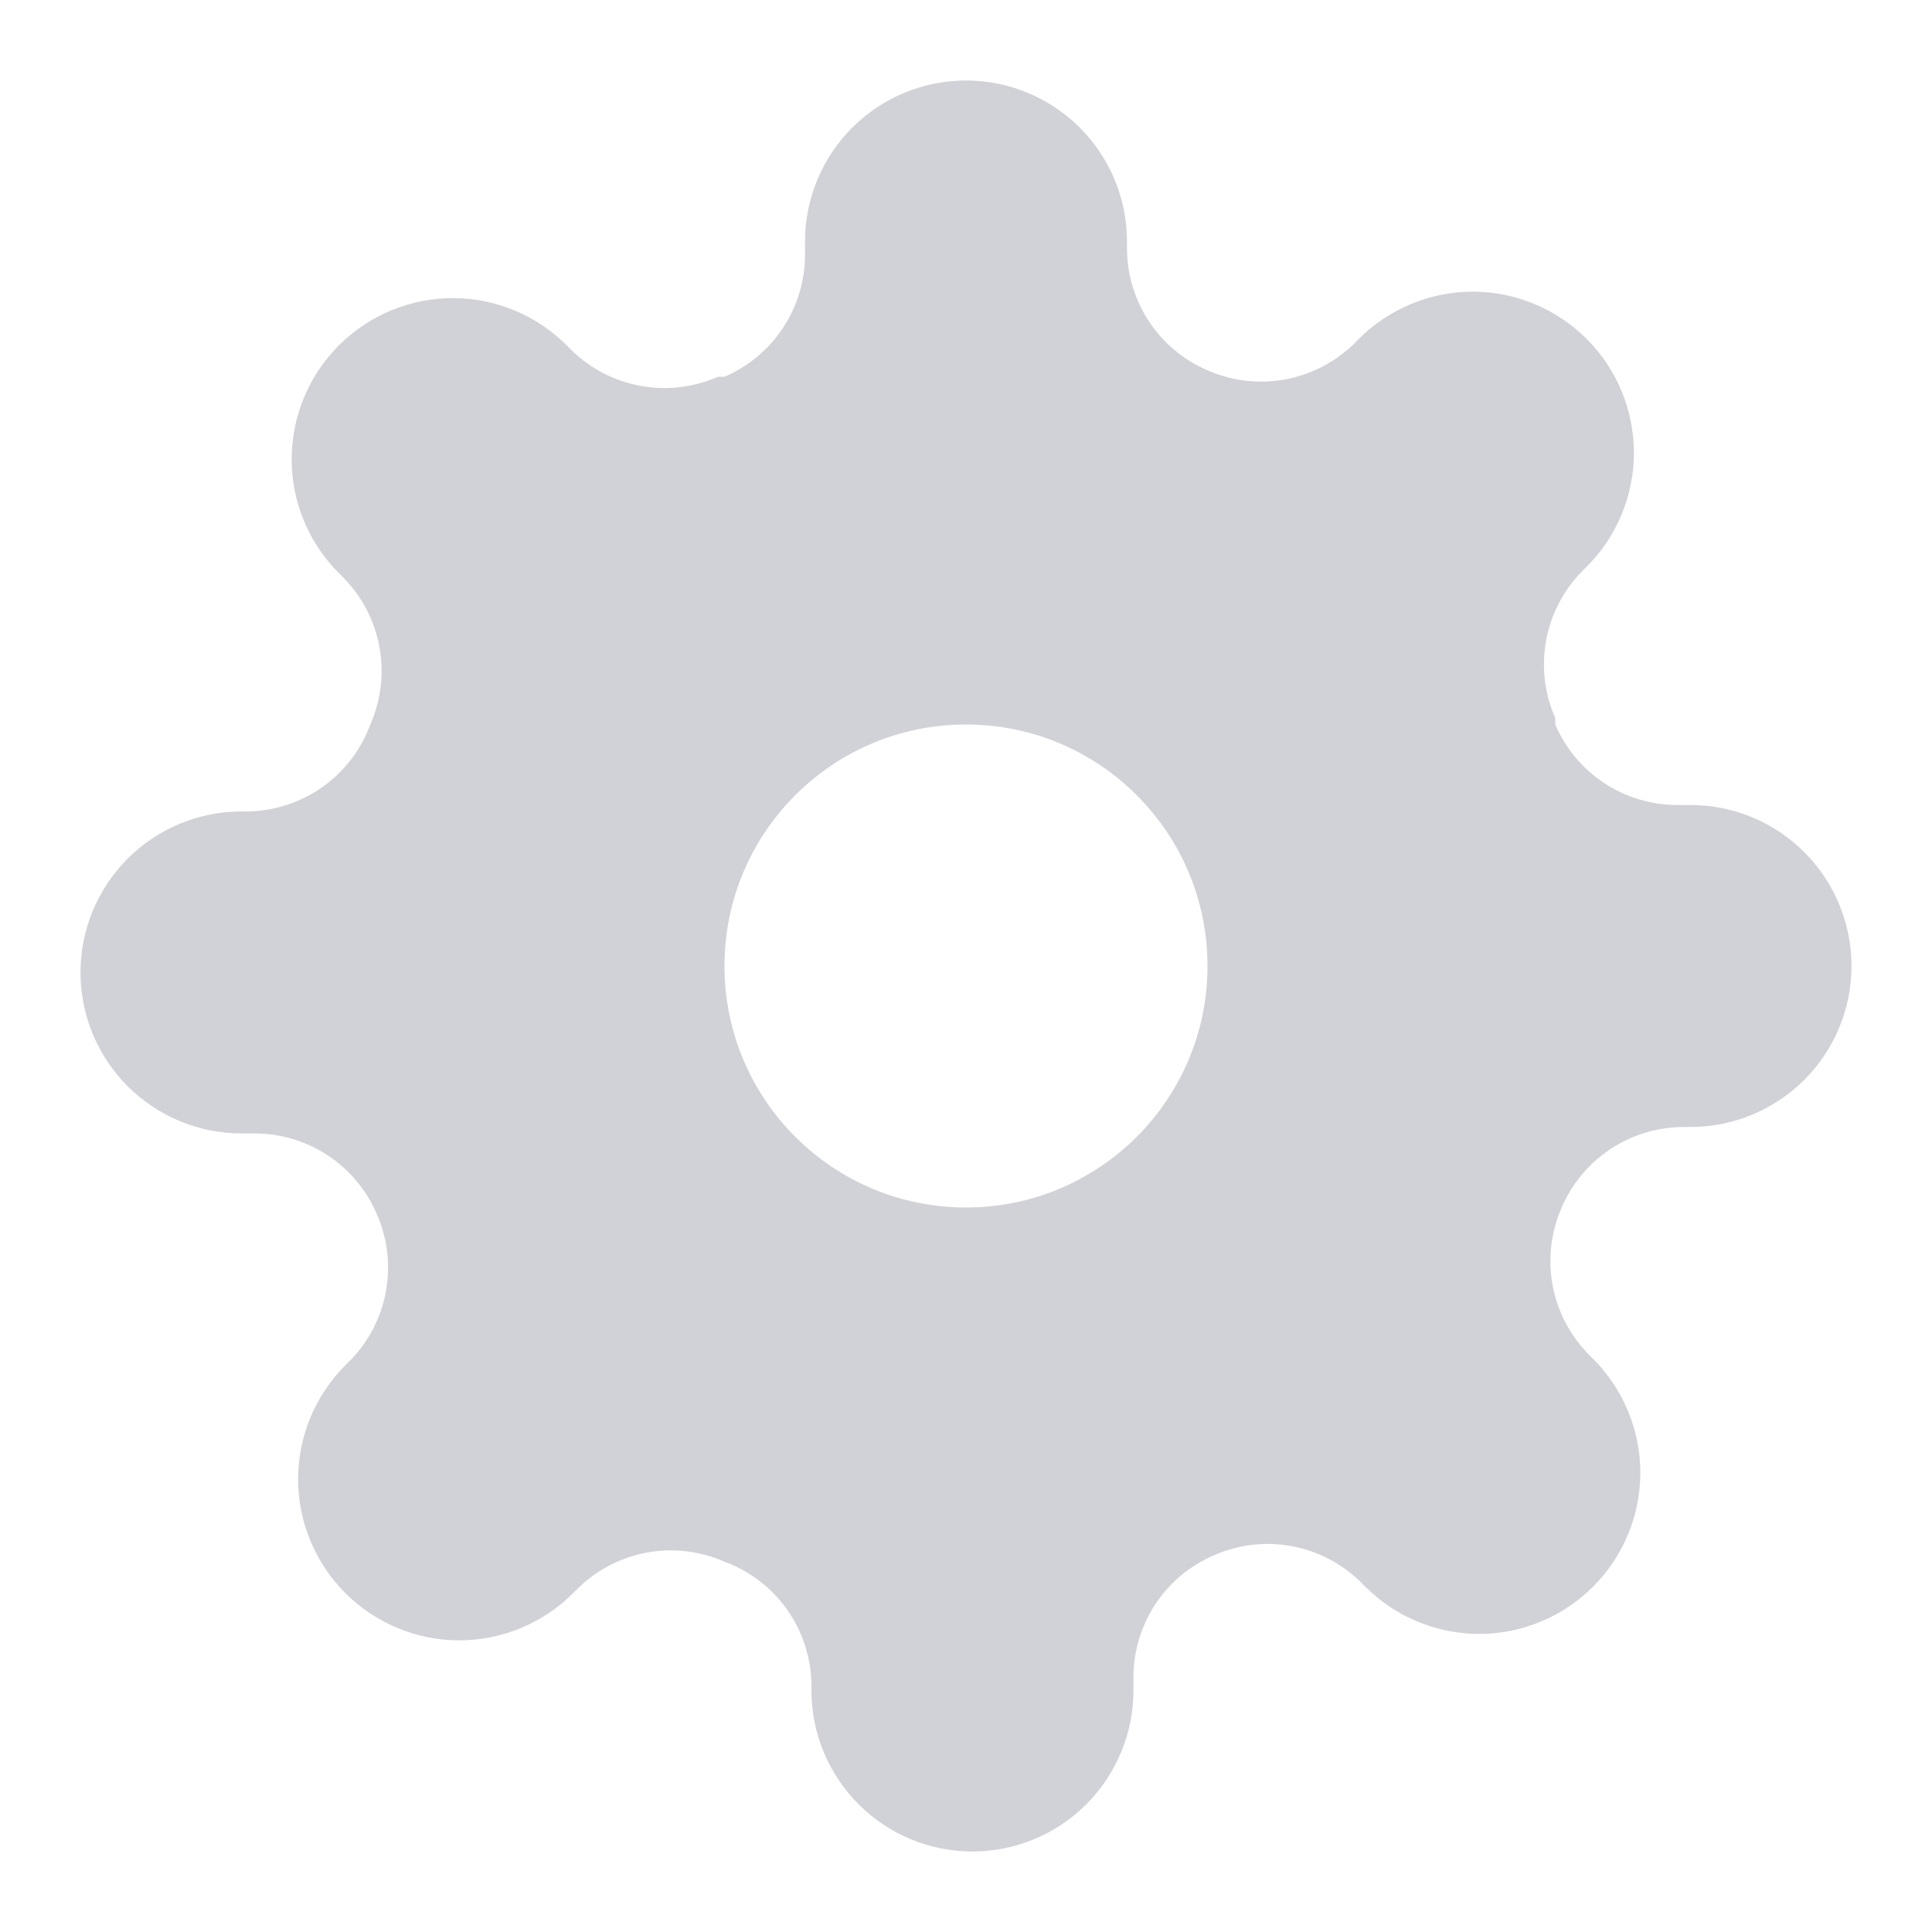
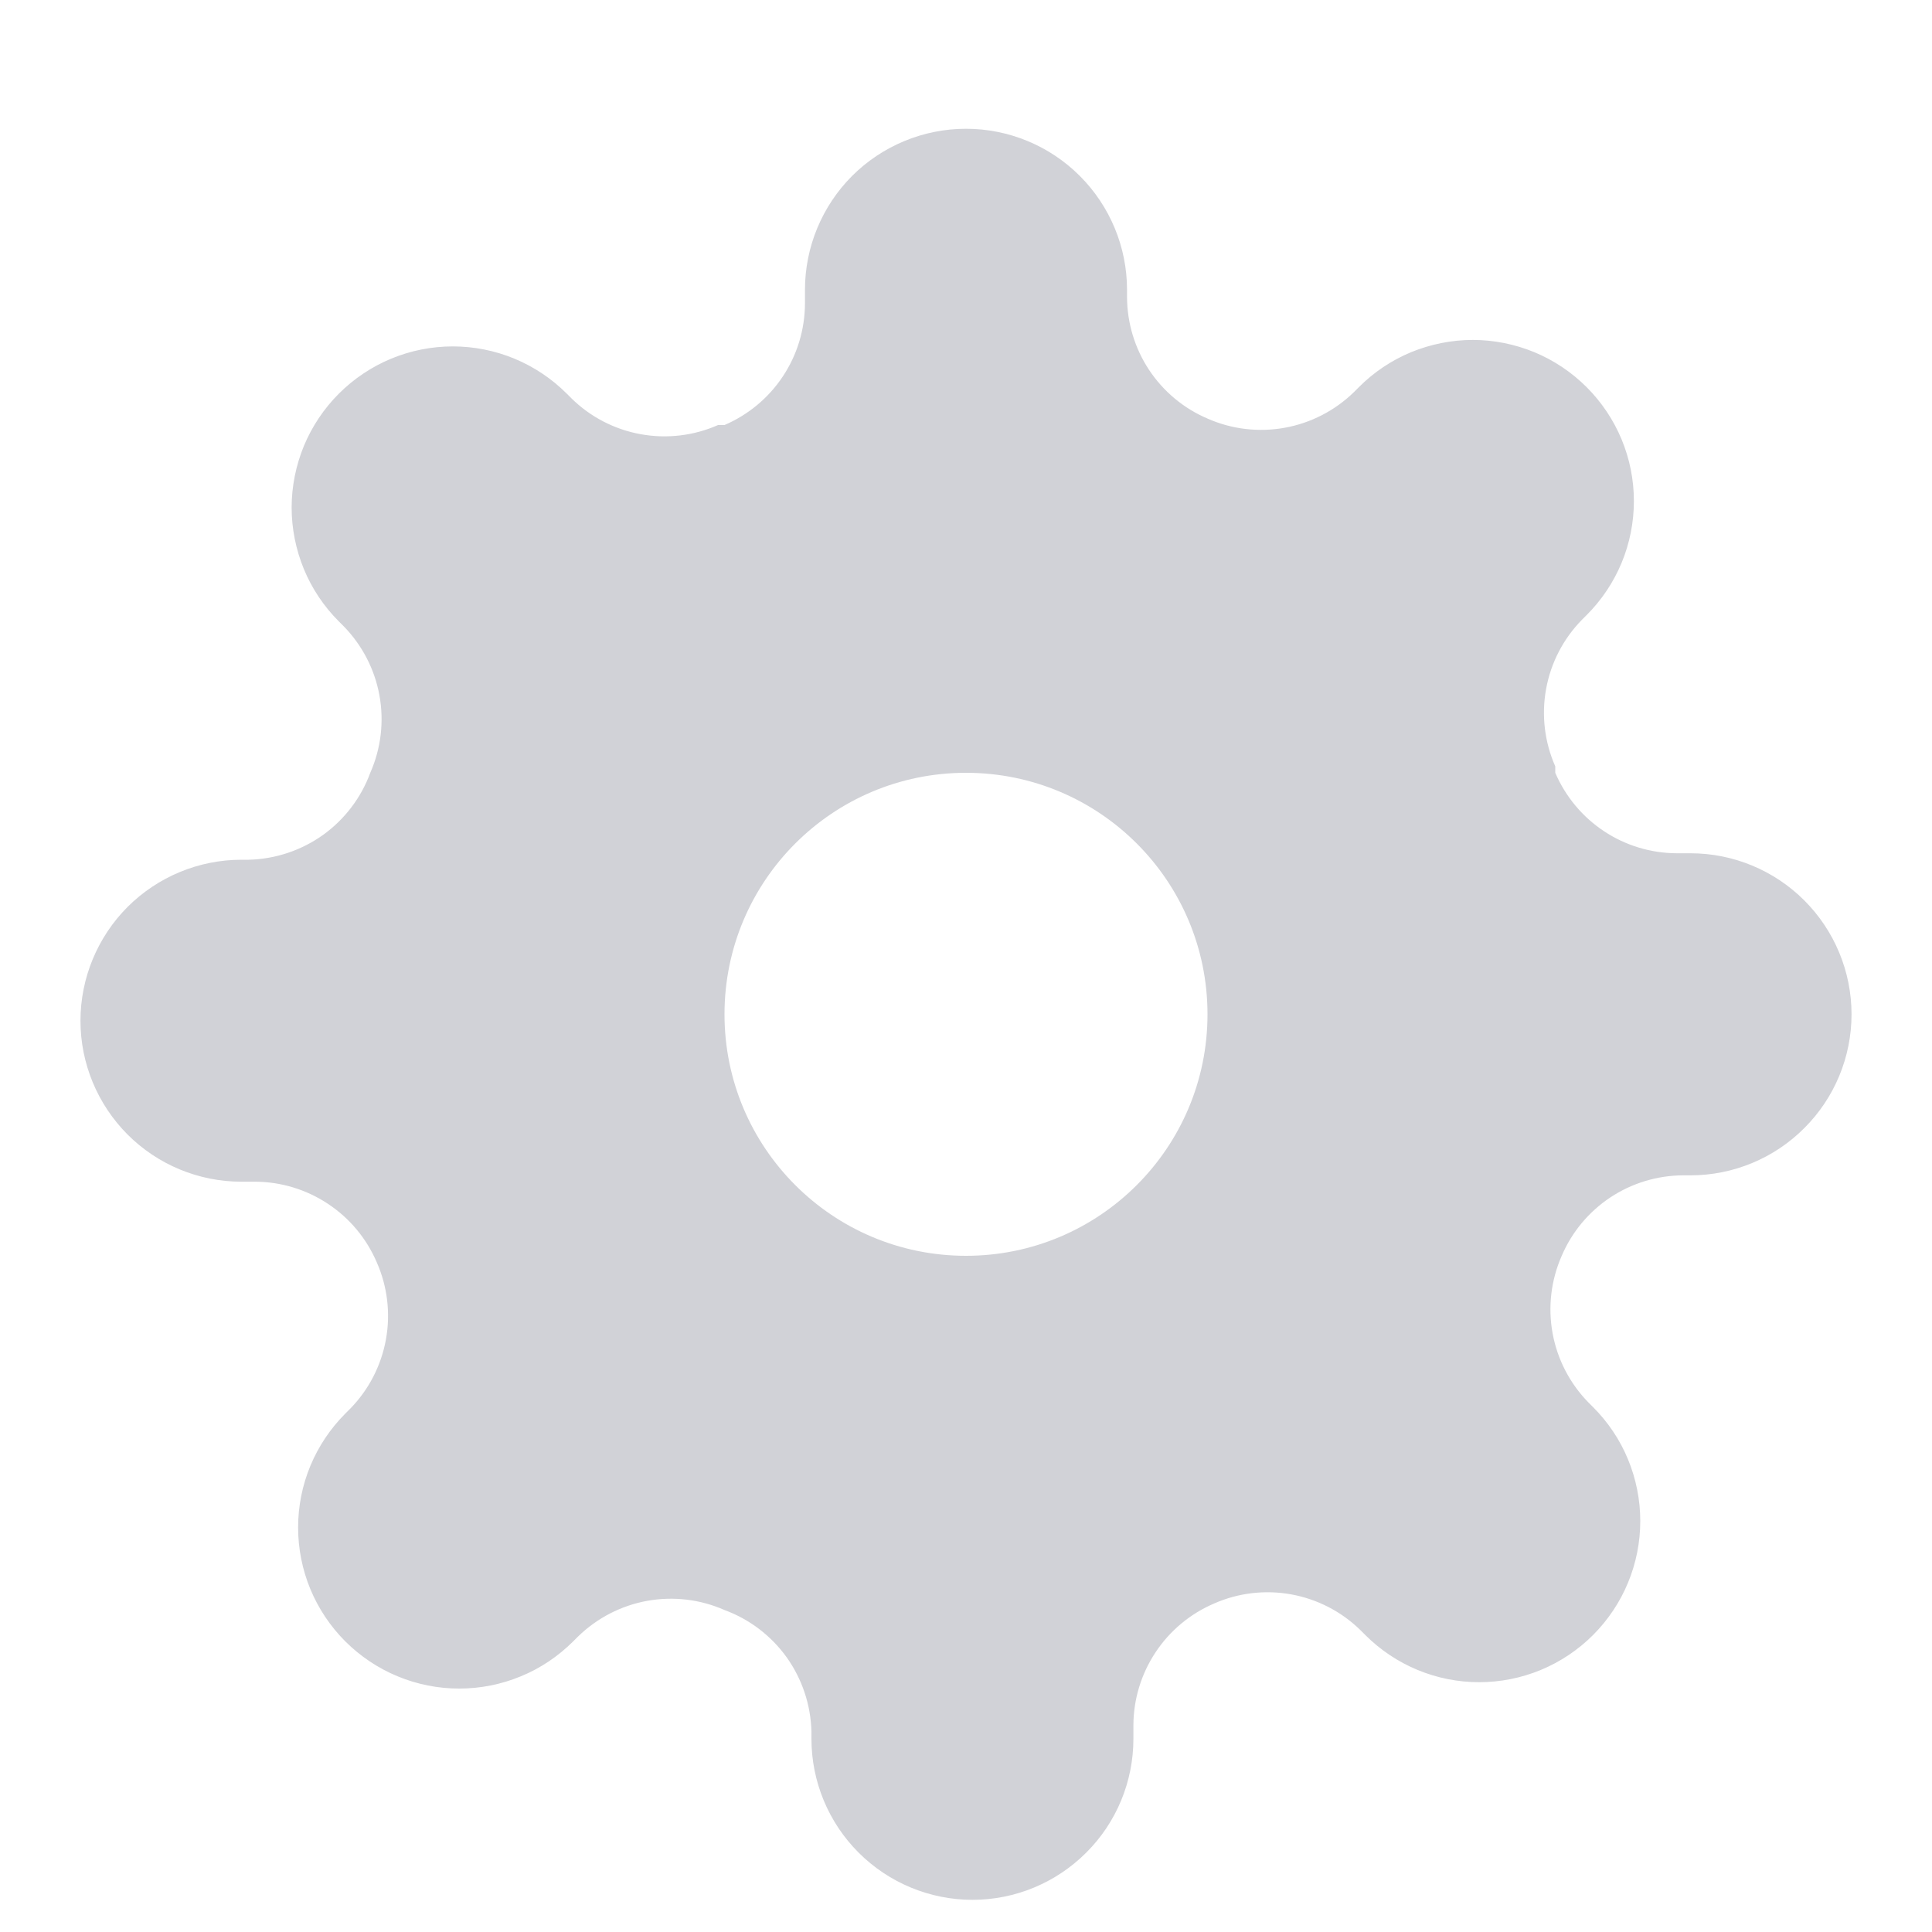
- <svg xmlns="http://www.w3.org/2000/svg" width="24" height="24" viewBox="0 0 24 24" fill="none">
-   <path fill-rule="evenodd" clip-rule="evenodd" d="M19.286 15.961C19.227 15.636 19.267 15.302 19.4 15C19.527 14.704 19.737 14.452 20.006 14.274C20.274 14.097 20.588 14.001 20.91 14H21C21.53 14 22.039 13.789 22.414 13.414C22.789 13.039 23 12.53 23 12C23 11.47 22.789 10.961 22.414 10.586C22.039 10.211 21.53 10 21 10H20.83C20.508 9.999 20.194 9.903 19.925 9.726C19.657 9.548 19.447 9.296 19.32 9V8.92C19.187 8.618 19.147 8.284 19.206 7.959C19.265 7.635 19.419 7.336 19.65 7.1L19.71 7.04C19.896 6.854 20.044 6.634 20.144 6.391C20.245 6.148 20.297 5.888 20.297 5.625C20.297 5.362 20.245 5.102 20.144 4.859C20.044 4.616 19.896 4.396 19.71 4.21C19.524 4.024 19.304 3.877 19.061 3.776C18.818 3.675 18.558 3.623 18.295 3.623C18.032 3.623 17.772 3.675 17.529 3.776C17.286 3.877 17.066 4.024 16.88 4.21L16.82 4.27C16.584 4.501 16.285 4.655 15.961 4.714C15.636 4.773 15.302 4.733 15 4.6C14.704 4.473 14.452 4.263 14.274 3.994C14.097 3.726 14.001 3.412 14 3.09V3C14 2.47 13.789 1.961 13.414 1.586C13.039 1.211 12.53 1 12 1C11.47 1 10.961 1.211 10.586 1.586C10.211 1.961 10 2.47 10 3V3.17C9.999 3.492 9.903 3.806 9.726 4.074C9.548 4.343 9.296 4.553 9 4.68H8.92C8.618 4.813 8.284 4.853 7.959 4.794C7.635 4.735 7.336 4.581 7.1 4.35L7.04 4.29C6.854 4.104 6.634 3.957 6.391 3.856C6.148 3.755 5.888 3.703 5.625 3.703C5.362 3.703 5.102 3.755 4.859 3.856C4.616 3.957 4.396 4.104 4.21 4.29C4.024 4.476 3.877 4.696 3.776 4.939C3.675 5.182 3.623 5.442 3.623 5.705C3.623 5.968 3.675 6.228 3.776 6.471C3.877 6.714 4.024 6.934 4.21 7.12L4.27 7.18C4.501 7.416 4.655 7.715 4.714 8.039C4.773 8.364 4.733 8.698 4.6 9C4.486 9.311 4.281 9.58 4.011 9.773C3.742 9.965 3.421 10.072 3.09 10.08H3C2.47 10.08 1.961 10.291 1.586 10.666C1.211 11.041 1 11.55 1 12.08C1 12.61 1.211 13.119 1.586 13.494C1.961 13.869 2.47 14.08 3 14.08H3.17C3.492 14.081 3.806 14.177 4.074 14.354C4.343 14.532 4.553 14.784 4.68 15.08C4.813 15.382 4.853 15.716 4.794 16.041C4.735 16.365 4.581 16.664 4.35 16.9L4.29 16.96C4.104 17.146 3.957 17.366 3.856 17.609C3.755 17.852 3.703 18.112 3.703 18.375C3.703 18.638 3.755 18.898 3.856 19.141C3.957 19.384 4.104 19.604 4.29 19.79C4.476 19.976 4.696 20.123 4.939 20.224C5.182 20.325 5.442 20.377 5.705 20.377C5.968 20.377 6.228 20.325 6.471 20.224C6.714 20.123 6.934 19.976 7.12 19.79L7.18 19.73C7.416 19.5 7.715 19.345 8.039 19.286C8.364 19.227 8.698 19.267 9 19.4C9.311 19.514 9.58 19.719 9.773 19.989C9.965 20.258 10.072 20.579 10.08 20.91V21C10.08 21.53 10.291 22.039 10.666 22.414C11.041 22.789 11.55 23 12.08 23C12.61 23 13.119 22.789 13.494 22.414C13.869 22.039 14.08 21.53 14.08 21V20.83C14.081 20.508 14.177 20.194 14.354 19.925C14.532 19.657 14.784 19.447 15.08 19.32C15.382 19.187 15.716 19.147 16.041 19.206C16.365 19.265 16.664 19.419 16.9 19.65L16.96 19.71C17.146 19.896 17.366 20.044 17.609 20.144C17.852 20.245 18.112 20.297 18.375 20.297C18.638 20.297 18.898 20.245 19.141 20.144C19.384 20.044 19.604 19.896 19.79 19.71C19.976 19.524 20.123 19.304 20.224 19.061C20.325 18.818 20.377 18.558 20.377 18.295C20.377 18.032 20.325 17.772 20.224 17.529C20.123 17.286 19.976 17.066 19.79 16.88L19.73 16.82C19.5 16.584 19.345 16.285 19.286 15.961ZM15 12C15 13.657 13.657 15 12 15C10.343 15 9 13.657 9 12C9 10.343 10.343 9 12 9C13.657 9 15 10.343 15 12Z" fill="#D1D2D7" />
+ <svg xmlns="http://www.w3.org/2000/svg" width="20" height="20" viewBox="0 0 20 20" fill="none">
+   <path fill-rule="evenodd" clip-rule="evenodd" d="M16.072 13.8C16.023 13.53 16.056 13.251 16.167 13C16.272 12.753 16.448 12.543 16.671 12.395C16.895 12.247 17.157 12.168 17.425 12.167H17.5C17.942 12.167 18.366 11.991 18.678 11.678C18.991 11.366 19.167 10.942 19.167 10.5C19.167 10.058 18.991 9.634 18.678 9.321C18.366 9.009 17.942 8.833 17.5 8.833H17.358C17.09 8.832 16.828 8.753 16.605 8.605C16.381 8.457 16.206 8.246 16.1 8V7.933C15.989 7.682 15.956 7.403 16.005 7.133C16.054 6.862 16.183 6.613 16.375 6.417L16.425 6.367C16.58 6.212 16.703 6.028 16.787 5.826C16.871 5.623 16.914 5.406 16.914 5.187C16.914 4.968 16.871 4.752 16.787 4.549C16.703 4.347 16.58 4.163 16.425 4.008C16.27 3.853 16.086 3.73 15.884 3.646C15.682 3.563 15.465 3.519 15.246 3.519C15.027 3.519 14.81 3.563 14.607 3.646C14.405 3.73 14.221 3.853 14.067 4.008L14.017 4.058C13.82 4.25 13.571 4.379 13.3 4.428C13.03 4.477 12.751 4.444 12.5 4.333C12.253 4.228 12.043 4.052 11.895 3.829C11.747 3.605 11.668 3.343 11.667 3.075V3C11.667 2.558 11.491 2.134 11.178 1.821C10.866 1.509 10.442 1.333 10 1.333C9.558 1.333 9.134 1.509 8.821 1.821C8.509 2.134 8.333 2.558 8.333 3V3.142C8.332 3.41 8.253 3.672 8.105 3.895C7.957 4.119 7.746 4.294 7.5 4.4H7.433C7.182 4.511 6.903 4.544 6.633 4.495C6.362 4.446 6.113 4.317 5.917 4.125L5.867 4.075C5.712 3.92 5.528 3.797 5.326 3.713C5.123 3.629 4.906 3.586 4.687 3.586C4.468 3.586 4.252 3.629 4.049 3.713C3.847 3.797 3.663 3.92 3.508 4.075C3.353 4.23 3.23 4.414 3.146 4.616C3.063 4.818 3.019 5.035 3.019 5.254C3.019 5.473 3.063 5.69 3.146 5.892C3.23 6.095 3.353 6.278 3.508 6.433L3.558 6.483C3.75 6.68 3.879 6.929 3.928 7.199C3.977 7.47 3.944 7.749 3.833 8C3.738 8.259 3.567 8.483 3.343 8.644C3.118 8.804 2.851 8.893 2.575 8.9H2.5C2.058 8.9 1.634 9.076 1.321 9.388C1.009 9.701 0.833 10.125 0.833 10.567C0.833 11.009 1.009 11.432 1.321 11.745C1.634 12.058 2.058 12.233 2.5 12.233H2.642C2.91 12.234 3.172 12.314 3.395 12.462C3.619 12.61 3.794 12.82 3.9 13.067C4.011 13.318 4.044 13.597 3.995 13.867C3.946 14.137 3.817 14.387 3.625 14.583L3.575 14.633C3.42 14.788 3.297 14.972 3.213 15.174C3.129 15.377 3.086 15.593 3.086 15.812C3.086 16.031 3.129 16.248 3.213 16.451C3.297 16.653 3.42 16.837 3.575 16.992C3.73 17.146 3.914 17.27 4.116 17.353C4.318 17.437 4.535 17.48 4.754 17.48C4.973 17.48 5.19 17.437 5.392 17.353C5.595 17.27 5.778 17.146 5.933 16.992L5.983 16.942C6.18 16.75 6.429 16.621 6.699 16.572C6.97 16.523 7.249 16.556 7.5 16.667C7.759 16.762 7.983 16.933 8.144 17.157C8.304 17.382 8.393 17.649 8.4 17.925V18C8.4 18.442 8.576 18.866 8.888 19.178C9.201 19.491 9.625 19.667 10.067 19.667C10.509 19.667 10.932 19.491 11.245 19.178C11.558 18.866 11.733 18.442 11.733 18V17.858C11.734 17.59 11.814 17.328 11.962 17.105C12.11 16.881 12.32 16.706 12.567 16.6C12.818 16.489 13.097 16.456 13.367 16.505C13.637 16.554 13.887 16.683 14.083 16.875L14.133 16.925C14.288 17.08 14.472 17.203 14.674 17.287C14.877 17.371 15.093 17.414 15.312 17.414C15.531 17.414 15.748 17.371 15.951 17.287C16.153 17.203 16.337 17.08 16.492 16.925C16.646 16.77 16.77 16.586 16.853 16.384C16.937 16.182 16.98 15.965 16.98 15.746C16.98 15.527 16.937 15.31 16.853 15.107C16.77 14.905 16.646 14.721 16.492 14.567L16.442 14.517C16.25 14.32 16.121 14.071 16.072 13.8ZM12.5 10.5C12.5 11.881 11.381 13 10 13C8.619 13 7.5 11.881 7.5 10.5C7.5 9.119 8.619 8 10 8C11.381 8 12.5 9.119 12.5 10.5Z" fill="#D1D2D7" />
</svg>
